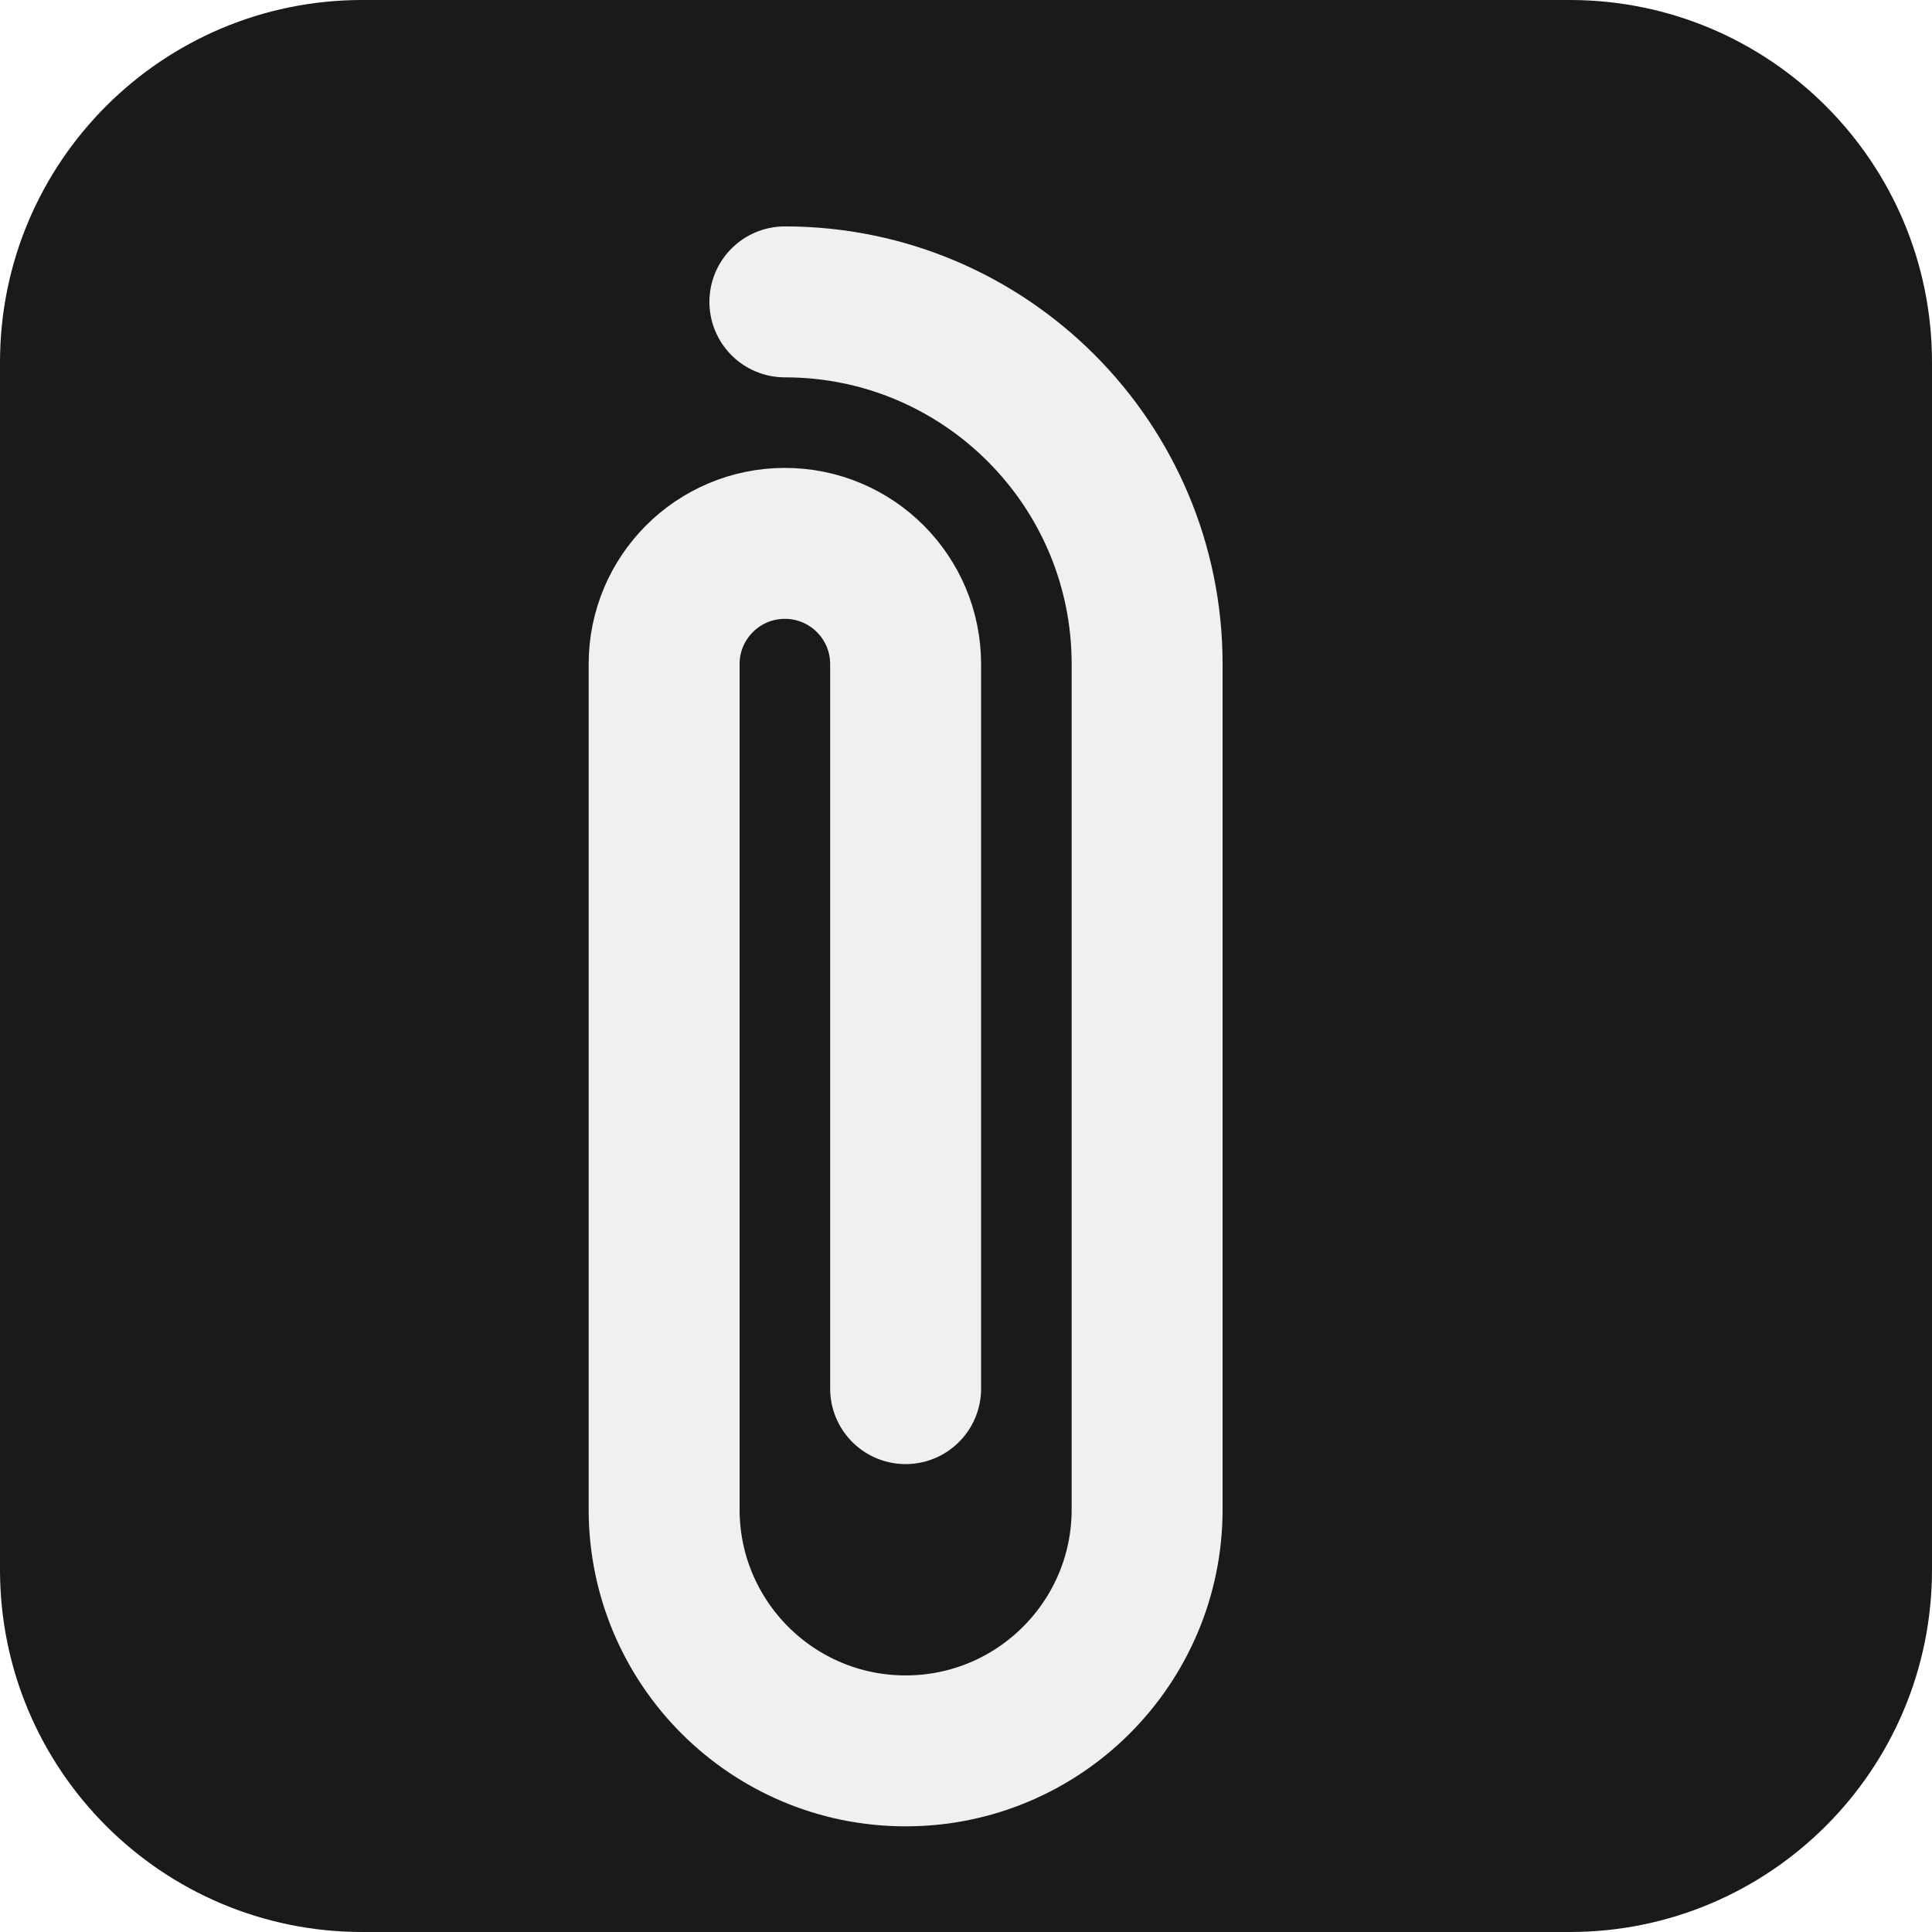
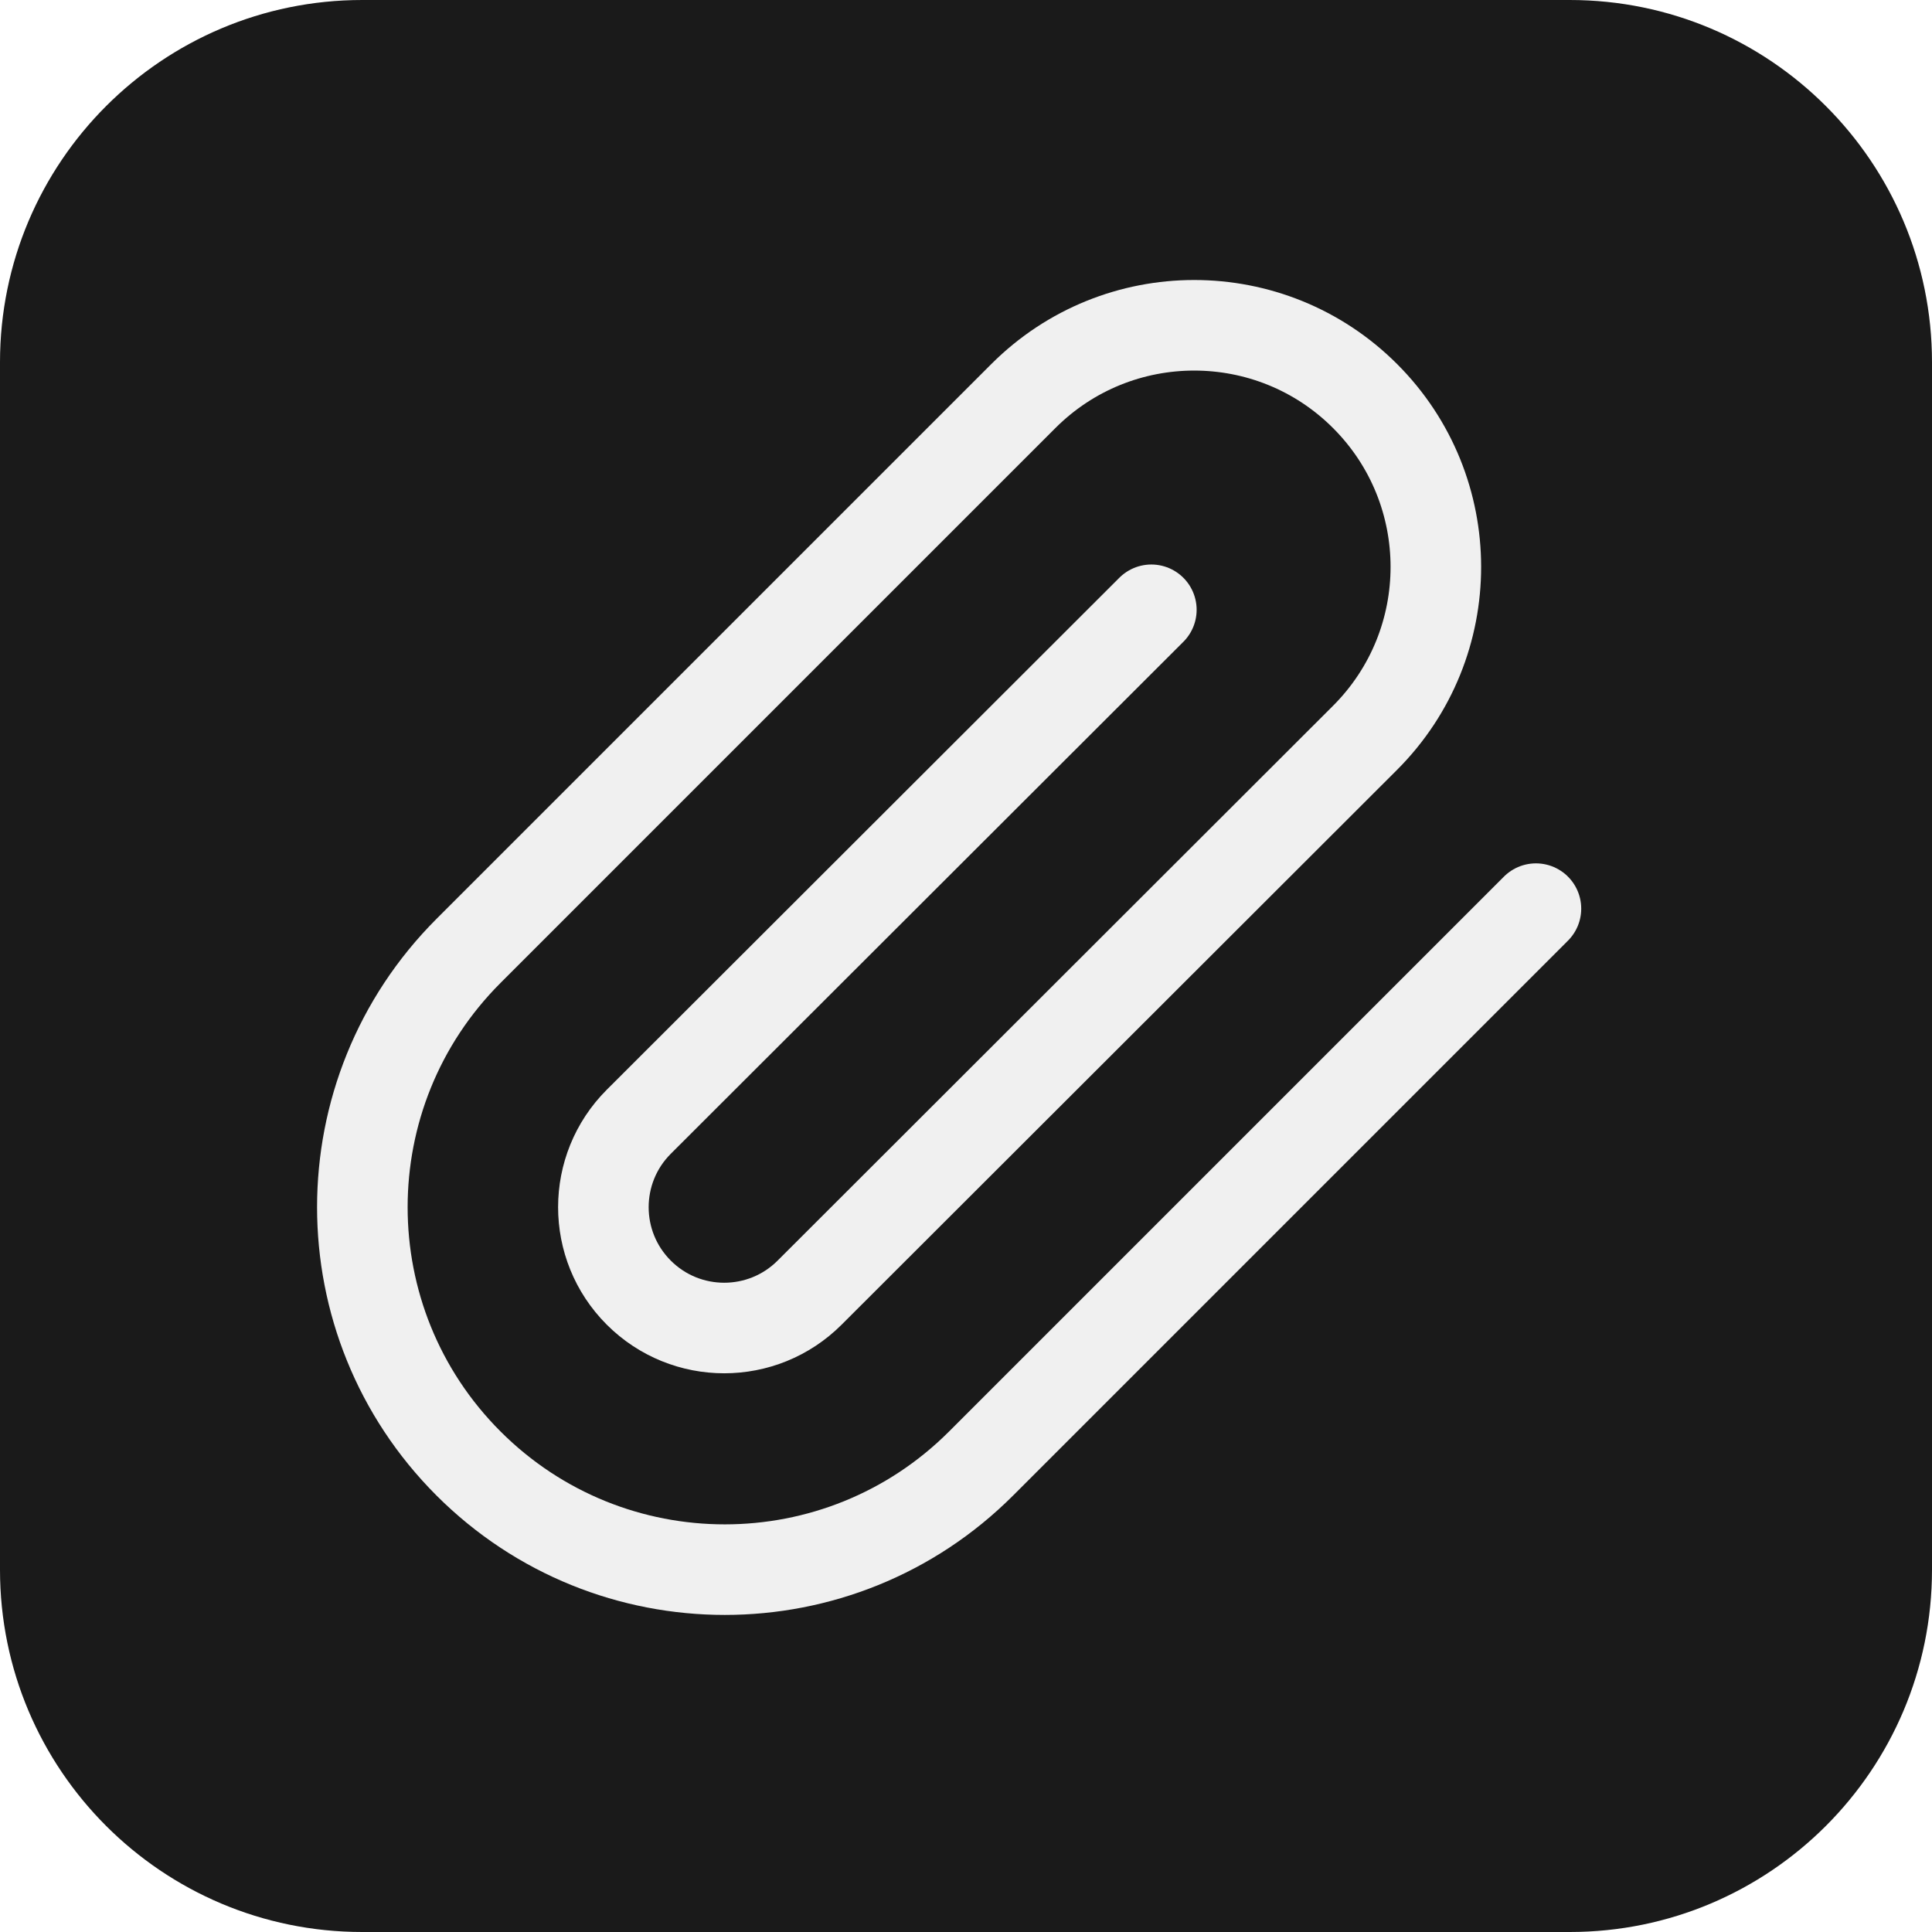
<svg xmlns="http://www.w3.org/2000/svg" width="32" height="32" viewBox="0 0 32 32" fill="none">
  <rect width="32" height="32" rx="6" fill="#1a1a1a" />
-   <path d="M13 5a6 6 0 0 1 6 6v14a4 4 0 0 1-8 0V11a2 2 0 0 1 4 0v12" stroke="#f0f0f0" stroke-width="2.5" stroke-linecap="round" />
+   <g transform="translate(4 4)">
+     <path d="M21.44 11.05l-9.19 9.19a6 6 0 0 1-8.49-8.49l9.19-9.19a4 4 0 0 1 5.66 5.66l-9.2 9.19a2 2 0 0 1-2.83-2.83l8.49-8.48" stroke="#f0f0f0" stroke-width="1.5" stroke-linecap="round" stroke-linejoin="round" />
+   </g>
</svg>
